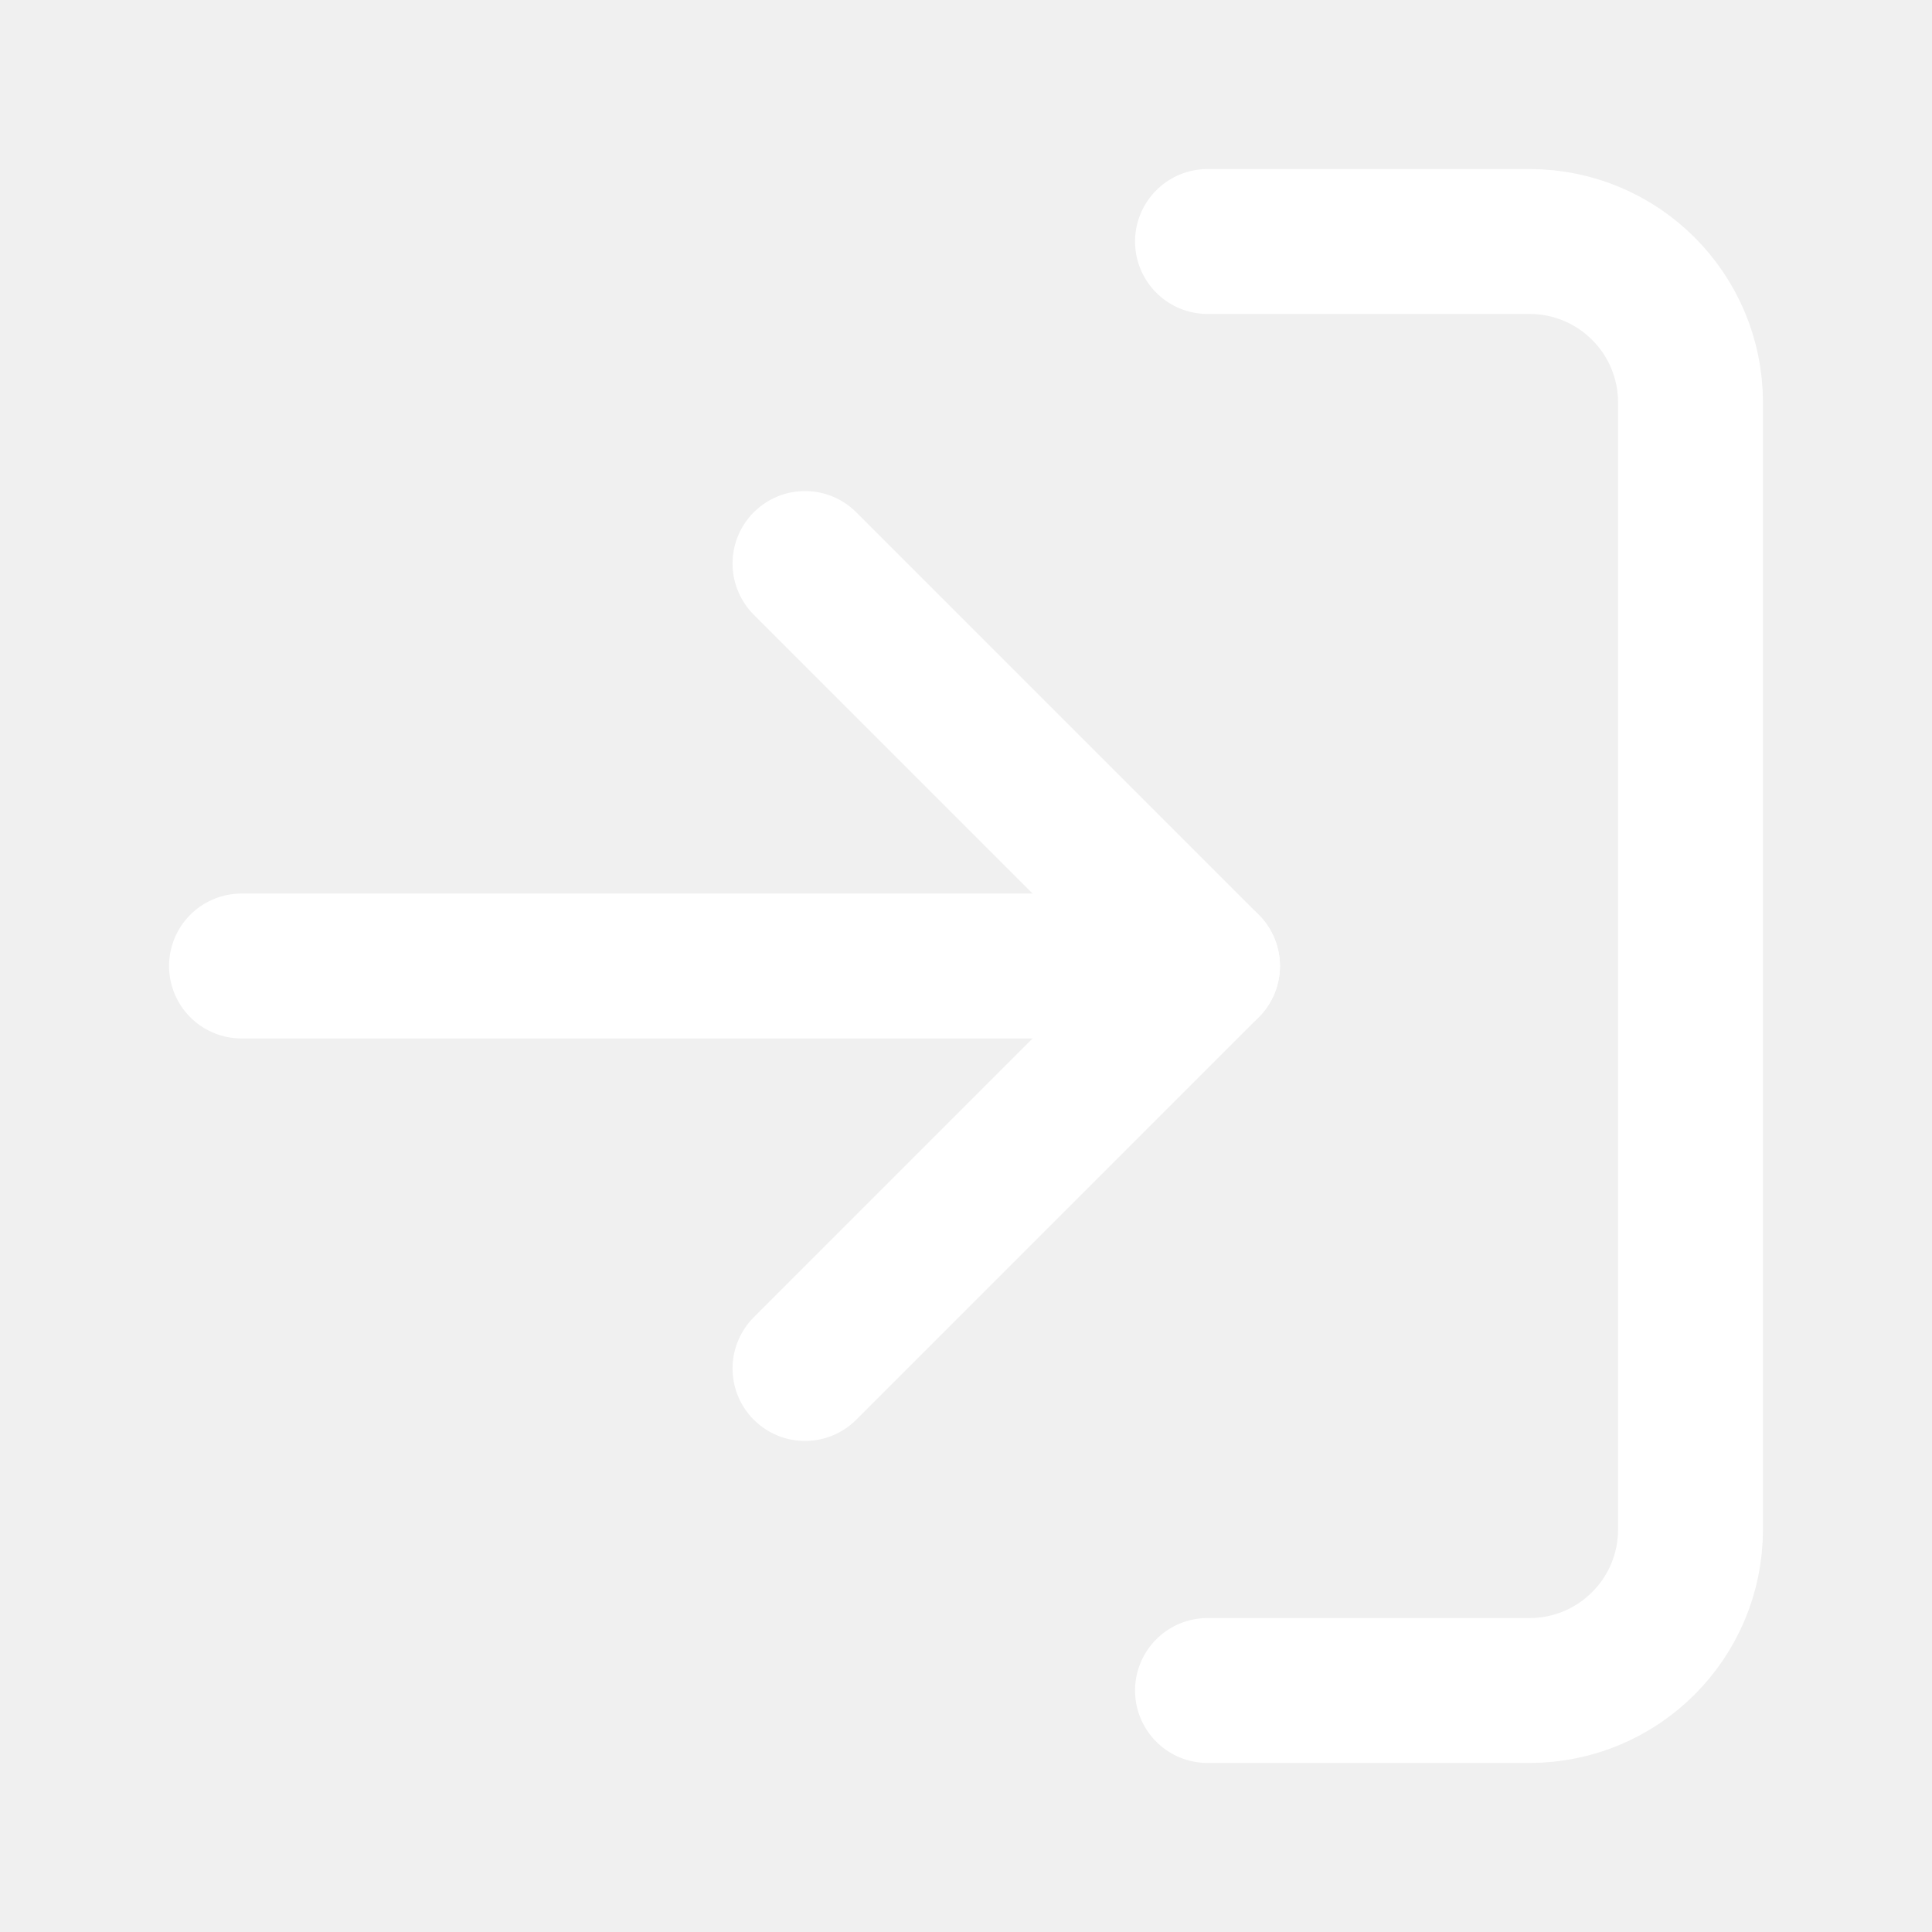
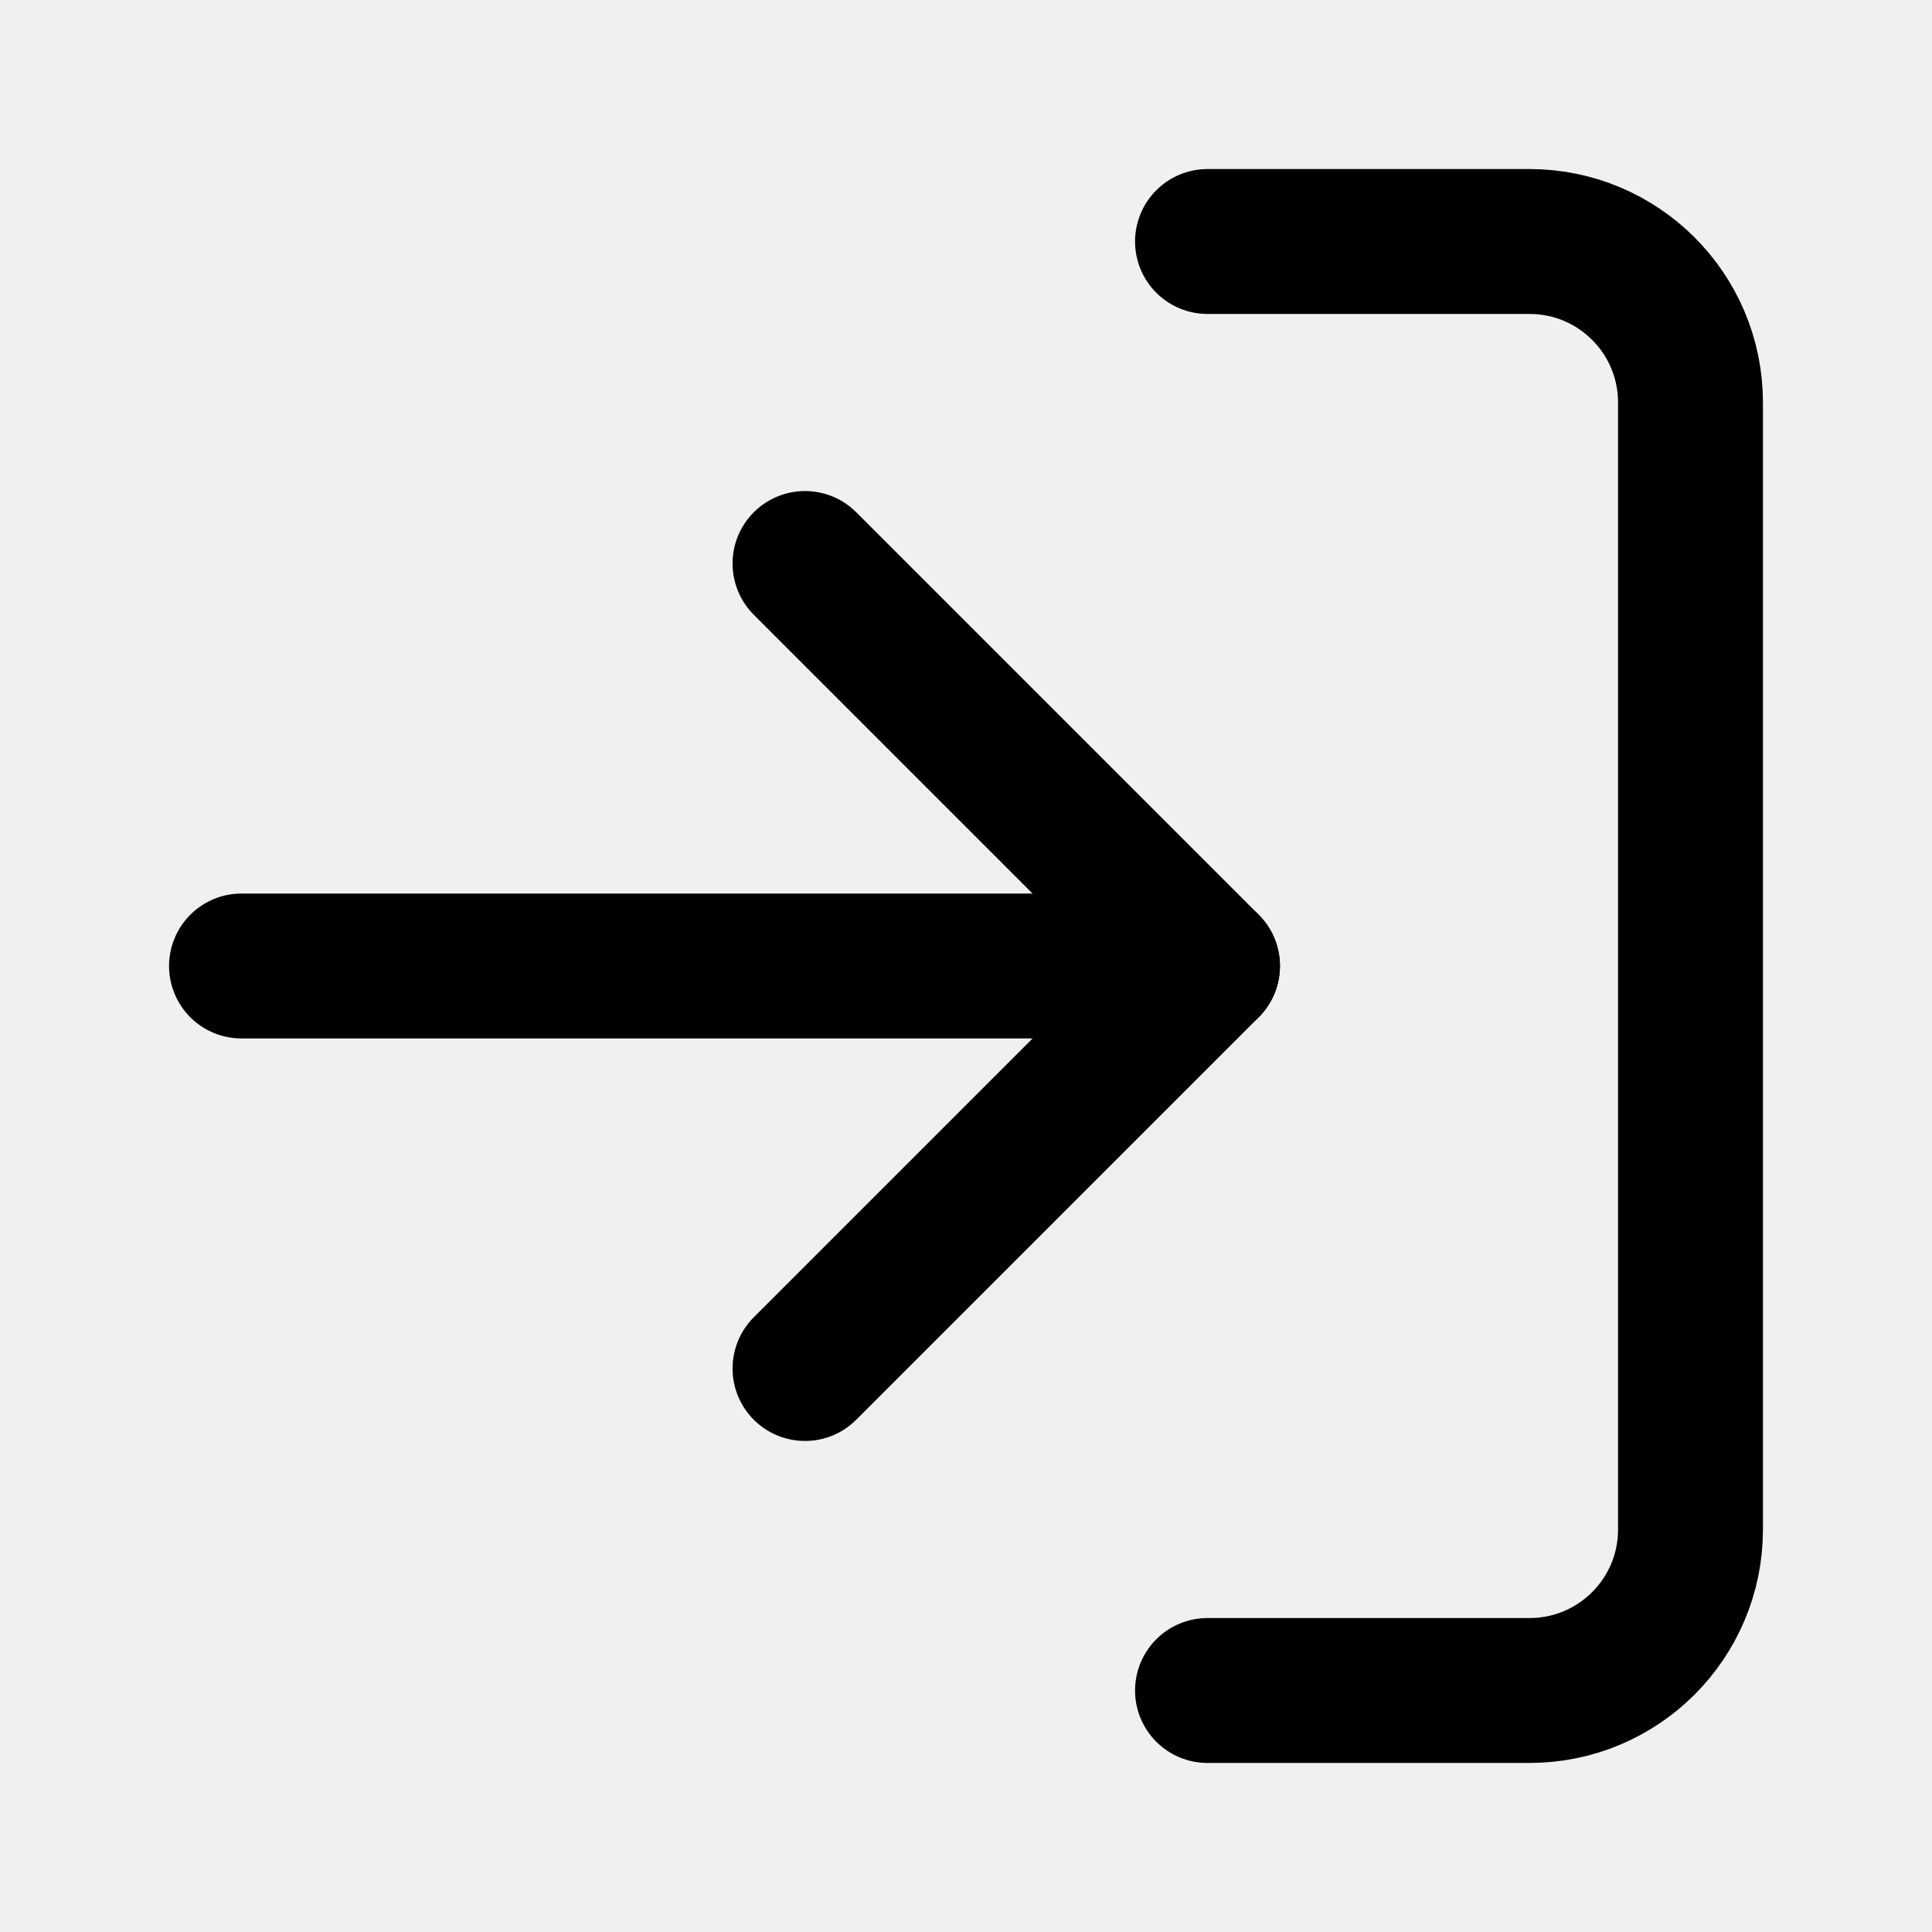
<svg xmlns="http://www.w3.org/2000/svg" width="24" height="24" viewBox="0 0 24 24" fill="none">
-   <path d="M10 17L15 12L10 7" stroke="white" stroke-width="1.8" stroke-linecap="round" stroke-linejoin="round" />
-   <path d="M15 12H3" stroke="white" stroke-width="1.8" stroke-linecap="round" />
-   <path d="M15 3H19C20.105 3 21 3.895 21 5V19C21 20.105 20.105 21 19 21H15" stroke="white" stroke-width="1.8" stroke-linecap="round" />
+   <path d="M10 17L15 12L10 7" stroke="currentColor" stroke-width="1.8" stroke-linecap="round" stroke-linejoin="round" />
+   <path d="M15 12H3" stroke="currentColor" stroke-width="1.8" stroke-linecap="round" />
+   <path d="M15 3H19C20.105 3 21 3.895 21 5V19C21 20.105 20.105 21 19 21H15" stroke="currentColor" stroke-width="1.8" stroke-linecap="round" />
</svg>
